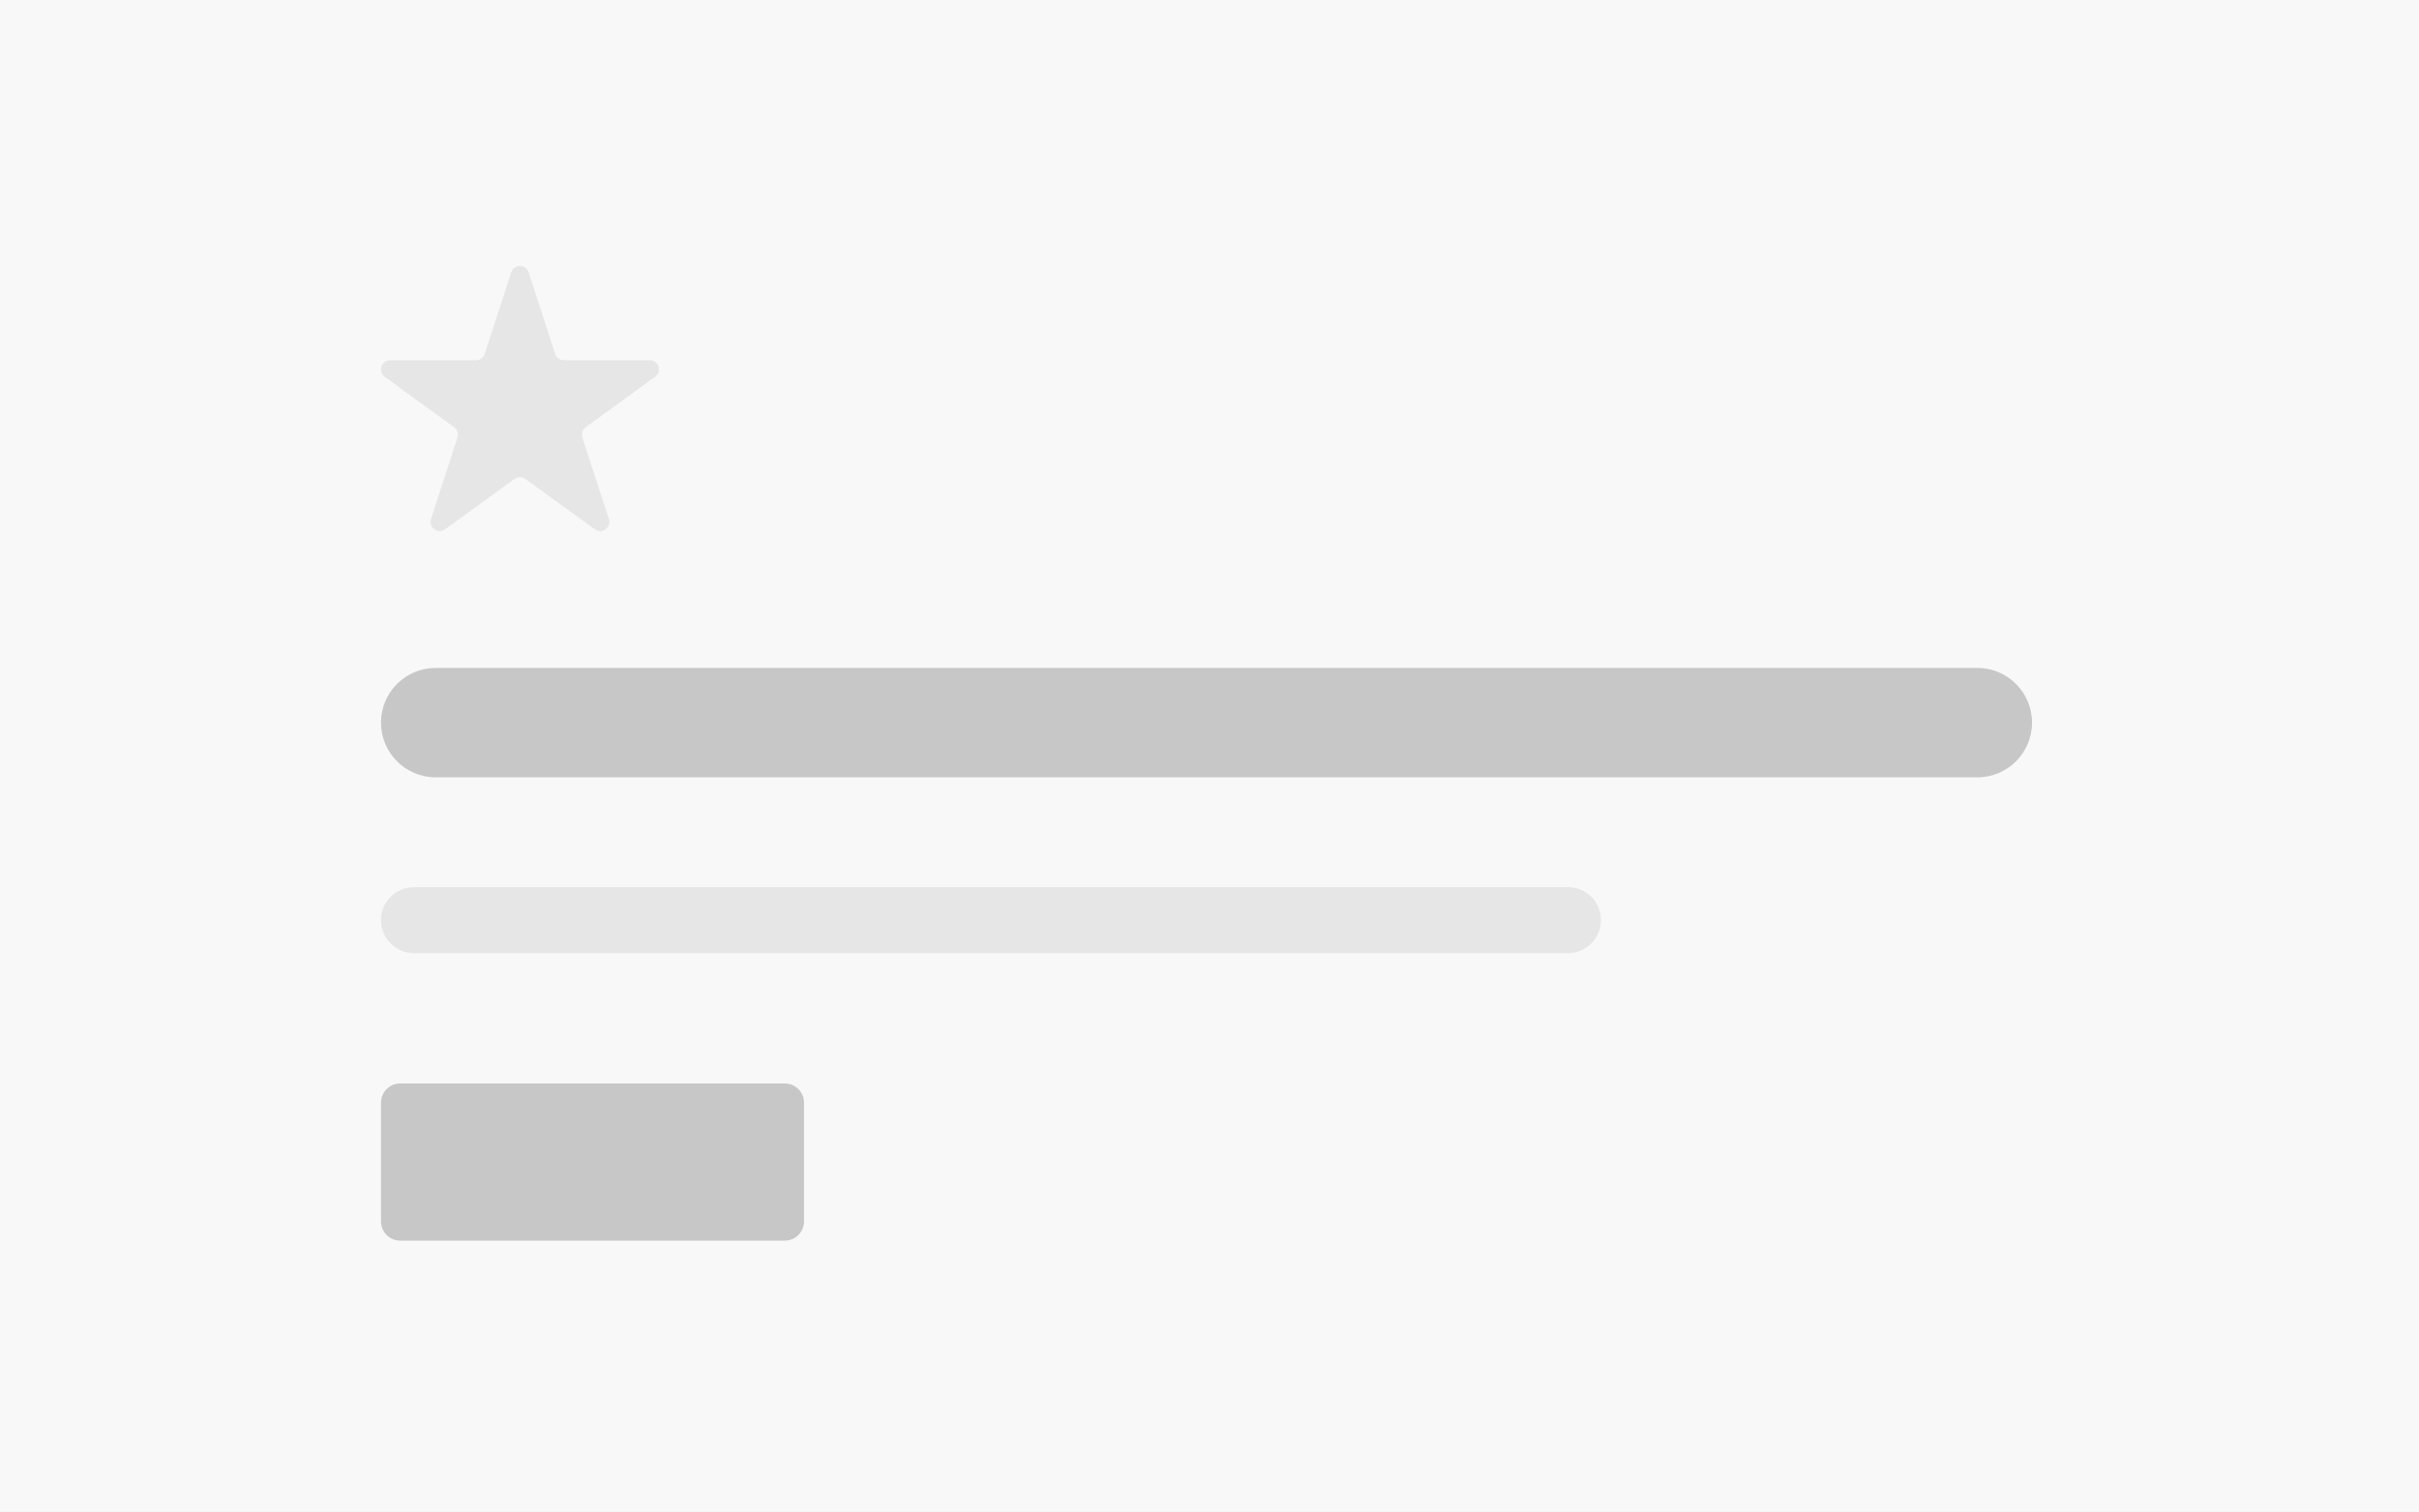
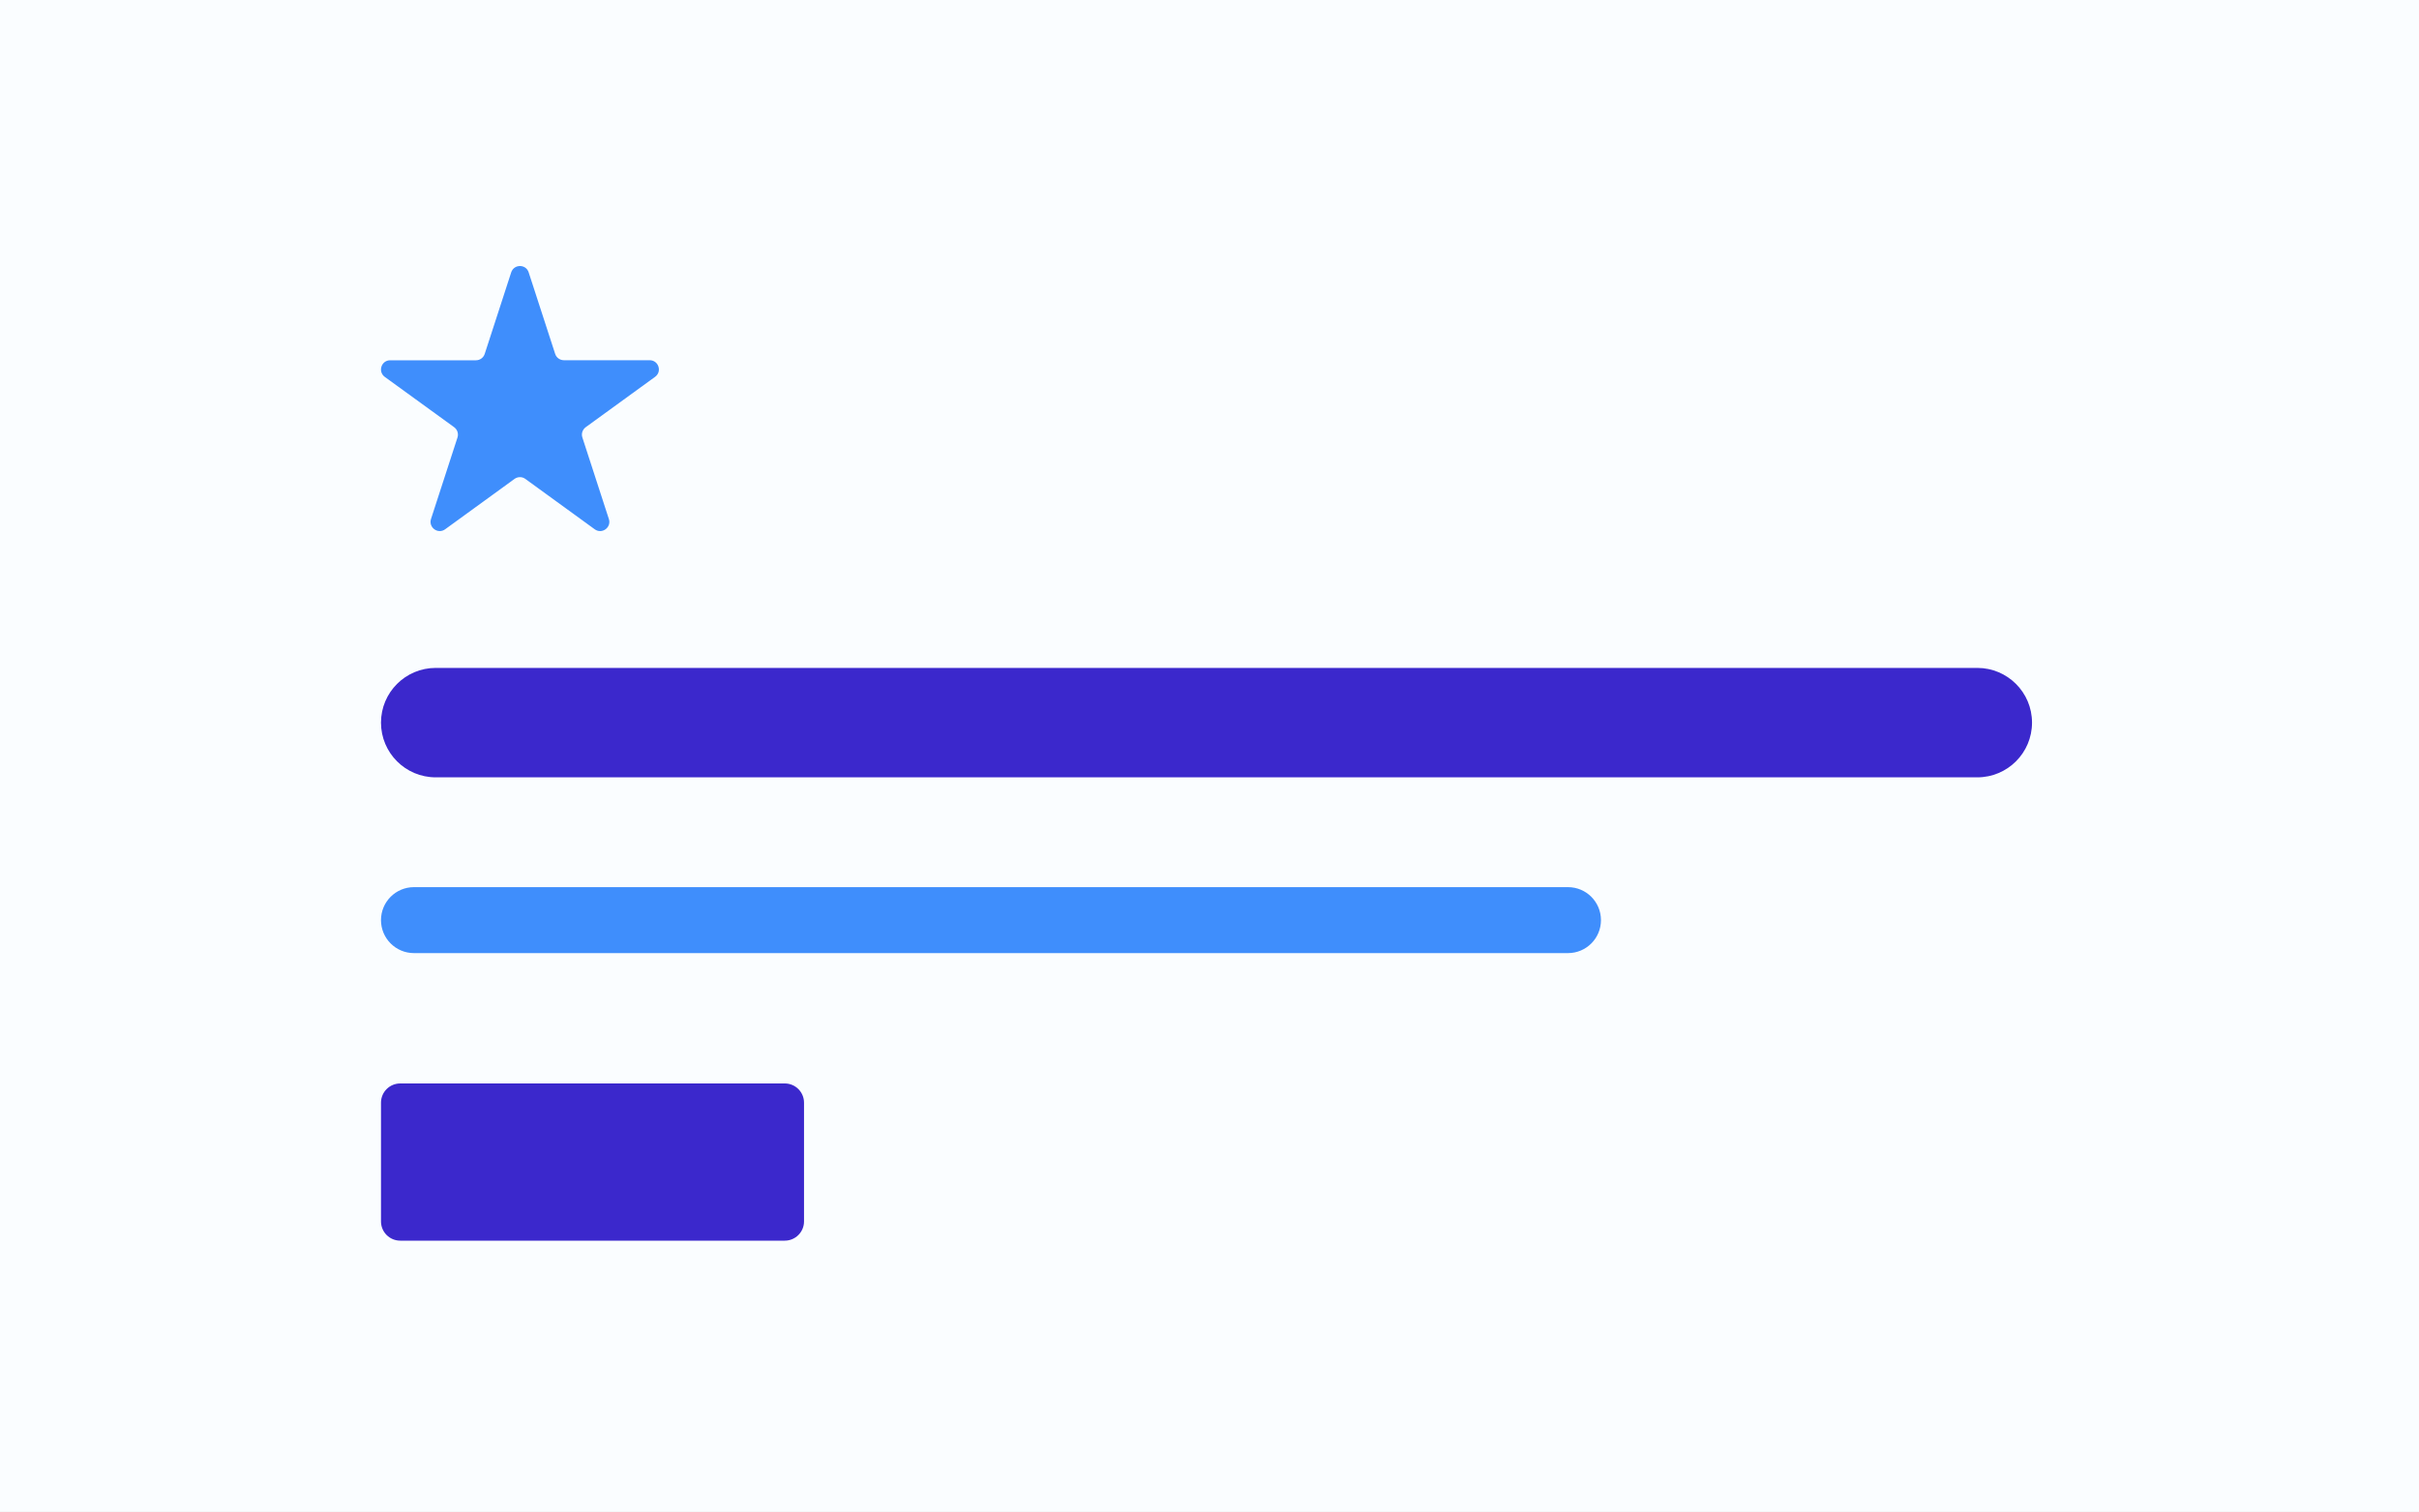
<svg xmlns="http://www.w3.org/2000/svg" width="400" height="250" fill="none">
-   <path fill="#F8F8F8" d="M0 0h400v250H0z" />
+   <path fill="#FAFDFF" d="M0 0h400v250H0z" />
  <g clip-path="url(#a)">
-     <path d="M259.28 146.73H68.45a5.45 5.45 0 0 0-5.45 5.45v.01a5.45 5.45 0 0 0 5.45 5.45h190.83a5.45 5.45 0 0 0 5.45-5.45v-.01a5.45 5.45 0 0 0-5.45-5.45z" fill="#E7E6E6" />
-     <path d="M326.96 110.47H72.05a9.05 9.05 0 0 0 0 18.1h254.91a9.05 9.05 0 0 0 0-18.1z" fill="#C7C7C7" />
-     <path d="m87.42 45.05 4.38 13.48c.2.63.79 1.05 1.45 1.05h14.18c1.47 0 2.09 1.88.89 2.75l-11.47 8.33c-.53.39-.76 1.07-.55 1.7l4.38 13.48c.46 1.4-1.15 2.57-2.34 1.7l-11.47-8.33c-.53-.39-1.25-.39-1.79 0l-11.47 8.33c-1.19.87-2.79-.3-2.34-1.7l4.38-13.48c.2-.63-.02-1.31-.55-1.7l-11.47-8.32c-1.19-.87-.58-2.75.89-2.75H78.7c.66 0 1.24-.42 1.45-1.05l4.38-13.49c.46-1.4 2.44-1.4 2.89 0z" fill="#E7E6E6" />
-     <path d="M129.77 179.2H66.18a3.18 3.18 0 0 0-3.18 3.18v19.64a3.18 3.18 0 0 0 3.18 3.18h63.59a3.18 3.18 0 0 0 3.18-3.18v-19.64a3.18 3.18 0 0 0-3.18-3.18z" fill="#C7C7C7" />
+     <path d="M259.28 146.73H68.45a5.45 5.45 0 0 0-5.45 5.45v.01a5.45 5.45 0 0 0 5.45 5.45h190.83a5.45 5.45 0 0 0 5.45-5.45v-.01a5.45 5.45 0 0 0-5.45-5.45z" fill="#3F8EFC" />
+     <path d="M326.96 110.47H72.05a9.05 9.05 0 0 0 0 18.1h254.91a9.05 9.05 0 0 0 0-18.1z" fill="#3B28CC" />
+     <path d="m87.42 45.05 4.38 13.48c.2.63.79 1.05 1.45 1.05h14.18c1.47 0 2.09 1.88.89 2.75l-11.47 8.33c-.53.39-.76 1.07-.55 1.7l4.38 13.48c.46 1.4-1.15 2.57-2.34 1.7l-11.47-8.33c-.53-.39-1.25-.39-1.79 0l-11.47 8.33c-1.19.87-2.79-.3-2.34-1.7l4.38-13.48c.2-.63-.02-1.31-.55-1.7l-11.47-8.32c-1.19-.87-.58-2.75.89-2.75H78.7c.66 0 1.24-.42 1.45-1.05l4.38-13.49c.46-1.4 2.44-1.4 2.89 0z" fill="#3F8EFC" />
+     <path d="M129.77 179.2H66.18a3.18 3.18 0 0 0-3.18 3.18v19.64a3.18 3.18 0 0 0 3.18 3.18h63.59a3.18 3.18 0 0 0 3.18-3.18v-19.64a3.18 3.18 0 0 0-3.18-3.18z" fill="#3B28CC" />
  </g>
  <defs>
    <clipPath id="a">
      <path fill="#fff" transform="translate(63 44)" d="M0 0h273.01v161.2H0z" />
    </clipPath>
  </defs>
</svg>
